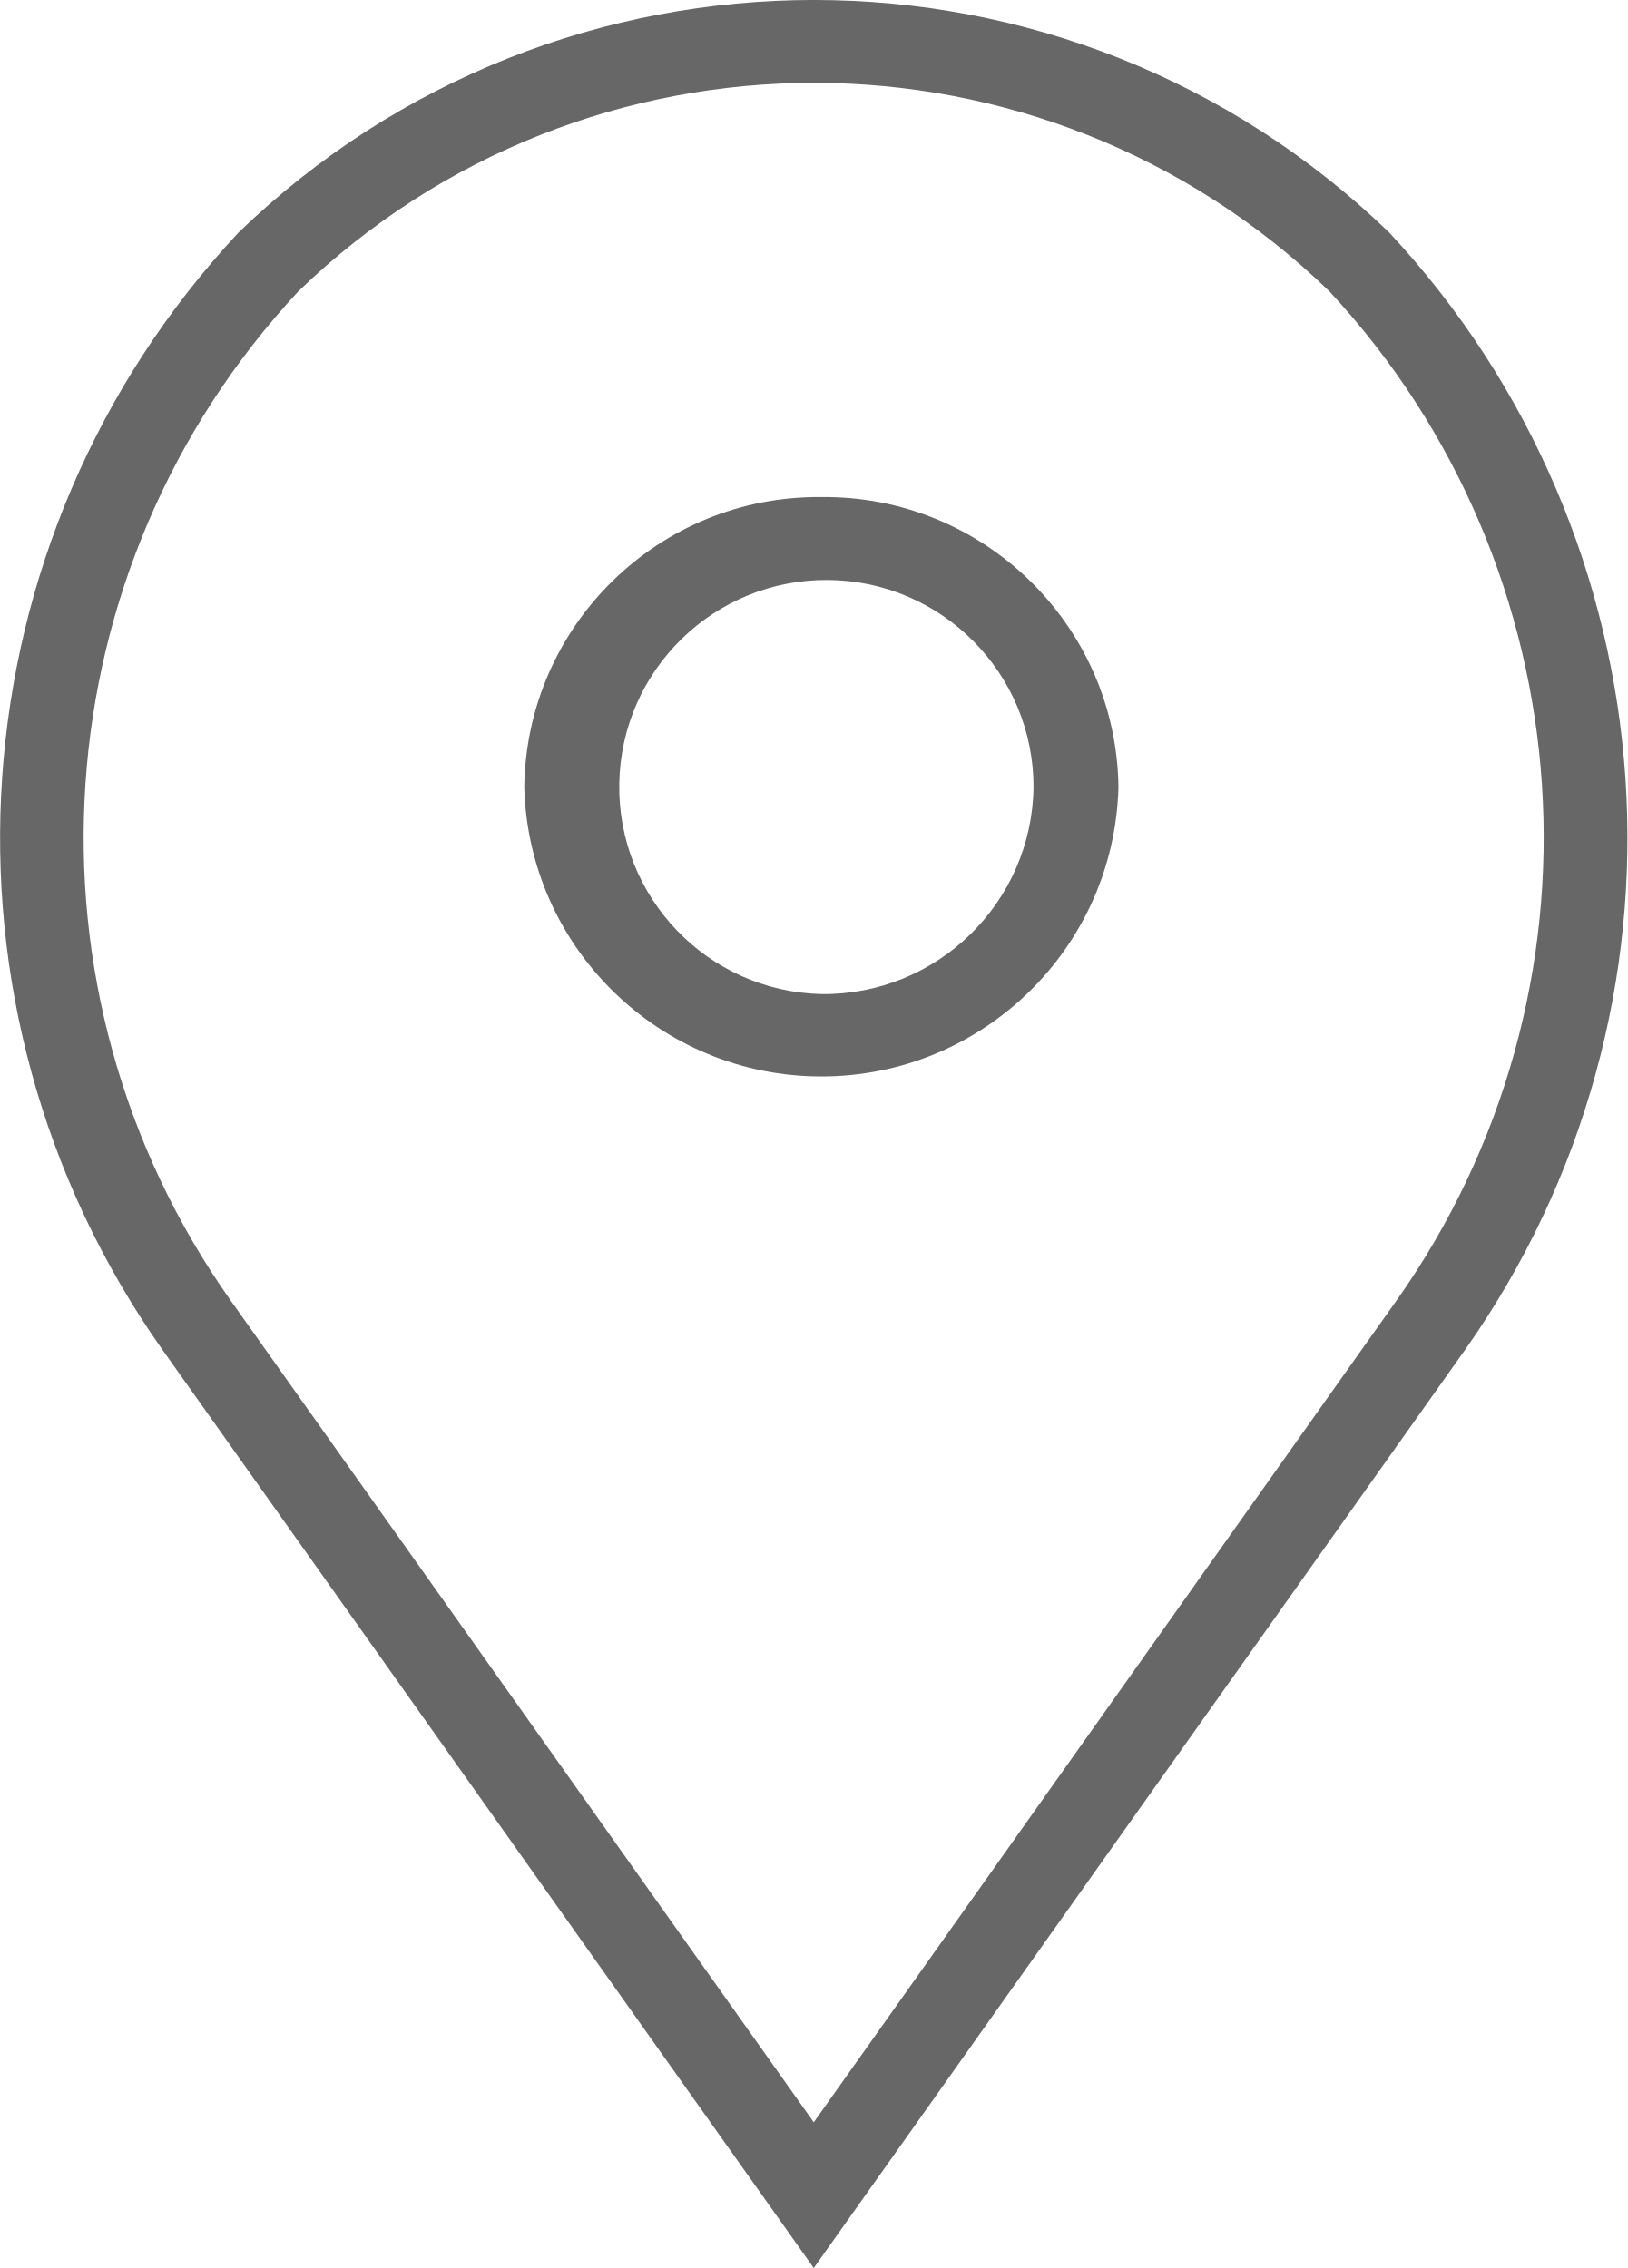
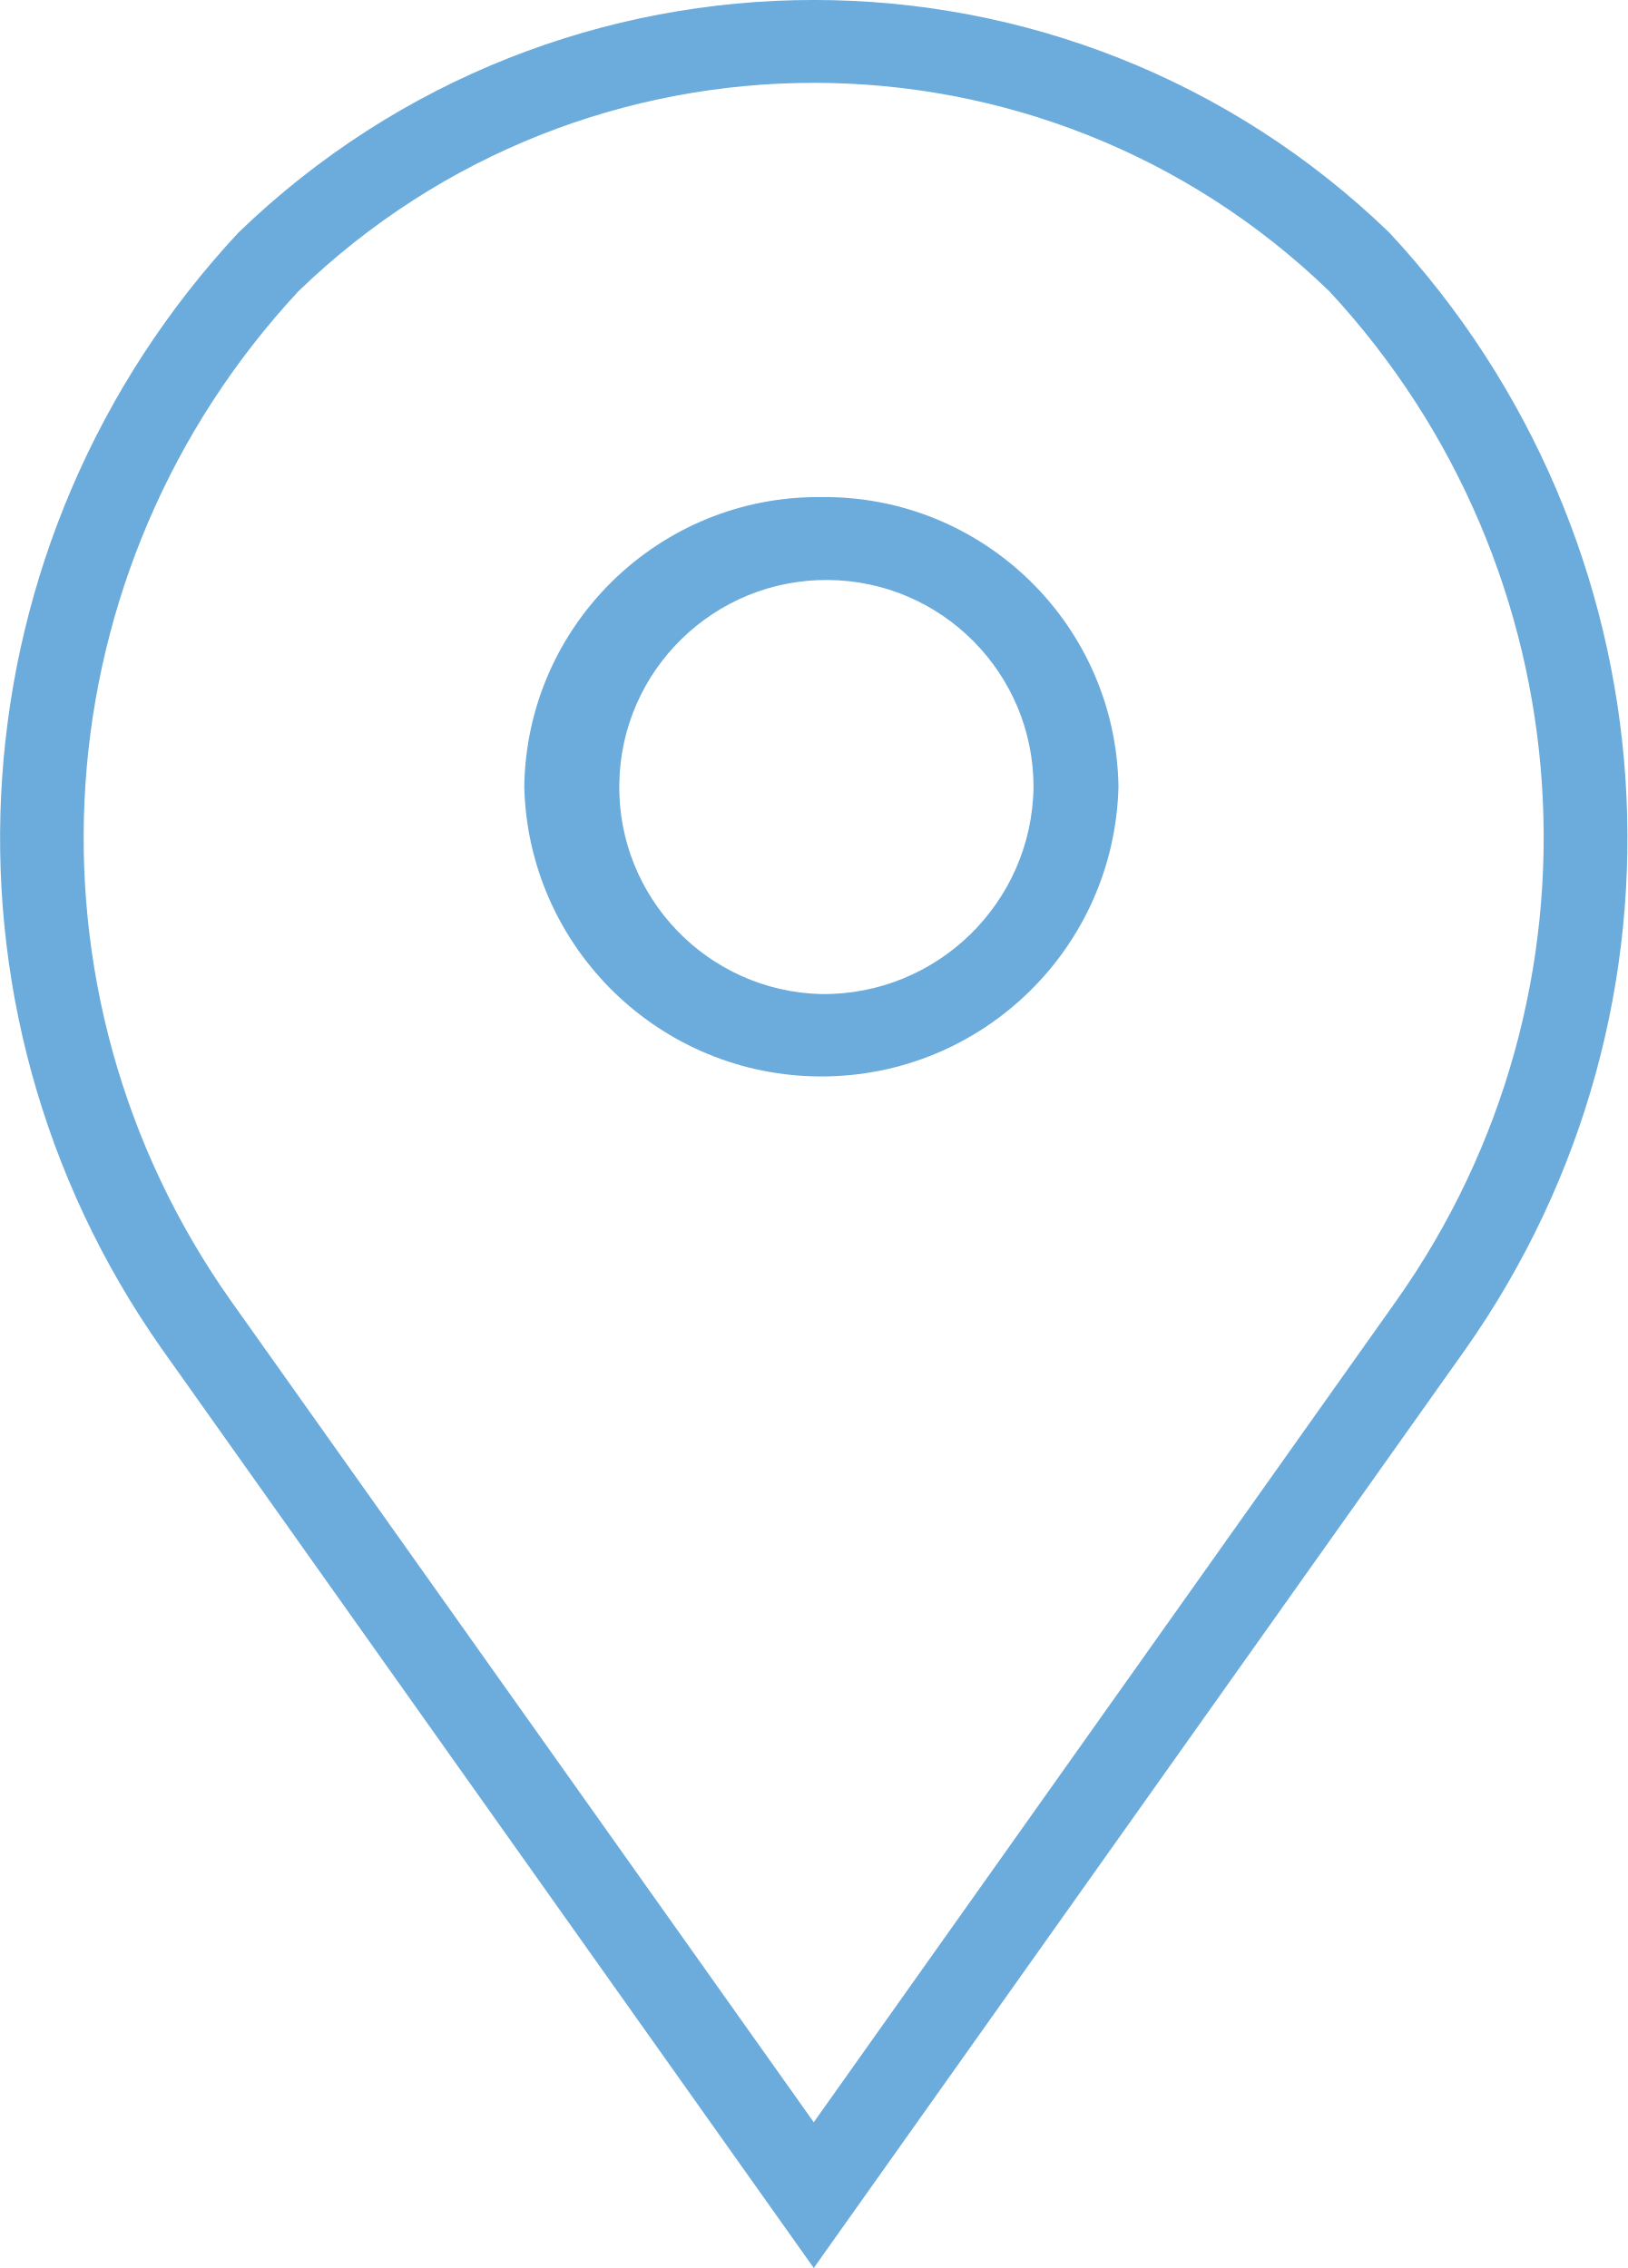
<svg xmlns="http://www.w3.org/2000/svg" width="16.5" height="23" viewBox="0 0 16.5 23">
  <defs>
-     <style>.cls-1{fill:none;}.cls-2{clip-path:url(#clip-path);}.cls-3{opacity:0.9;}.cls-4{fill:#575756;}</style>
    <clipPath id="clip-path" transform="translate(-3.25)">
-       <rect class="cls-1" width="23" height="23" />
+       <rect width="23" height="23" style="fill:none" />
    </clipPath>
+     <style>
+             .cls-4{fill:#5ba3d9}
+         </style>
  </defs>
  <g id="Layer_2" data-name="Layer 2">
    <g id="Layer_1-2" data-name="Layer 1">
-       <g class="cls-2">
-         <g class="cls-3">
+       <g style="clip-path:url(#clip-path)">
+         <g style="opacity:.9">
          <path class="cls-4" d="M11.577,5.041a2.981,2.981,0,0,0-3.012,2.94,3.013,3.013,0,0,0,6.024,0A2.981,2.981,0,0,0,11.577,5.041Zm0,5.04a2.1,2.1,0,1,1,2.151-2.1A2.128,2.128,0,0,1,11.577,10.081Z" transform="translate(-3.25)" />
          <path class="cls-4" d="M17.335,2.359a8.393,8.393,0,0,0-11.668,0A9.007,9.007,0,0,0,4.891,13.68L11.5,23l6.6-9.307A9.01,9.01,0,0,0,17.335,2.359ZM17.4,13.2l-5.9,8.322L5.589,13.189A8.138,8.138,0,0,1,6.276,2.953a7.517,7.517,0,0,1,10.45,0A8.141,8.141,0,0,1,17.4,13.2Z" transform="translate(-3.25)" />
        </g>
      </g>
    </g>
  </g>
</svg>
